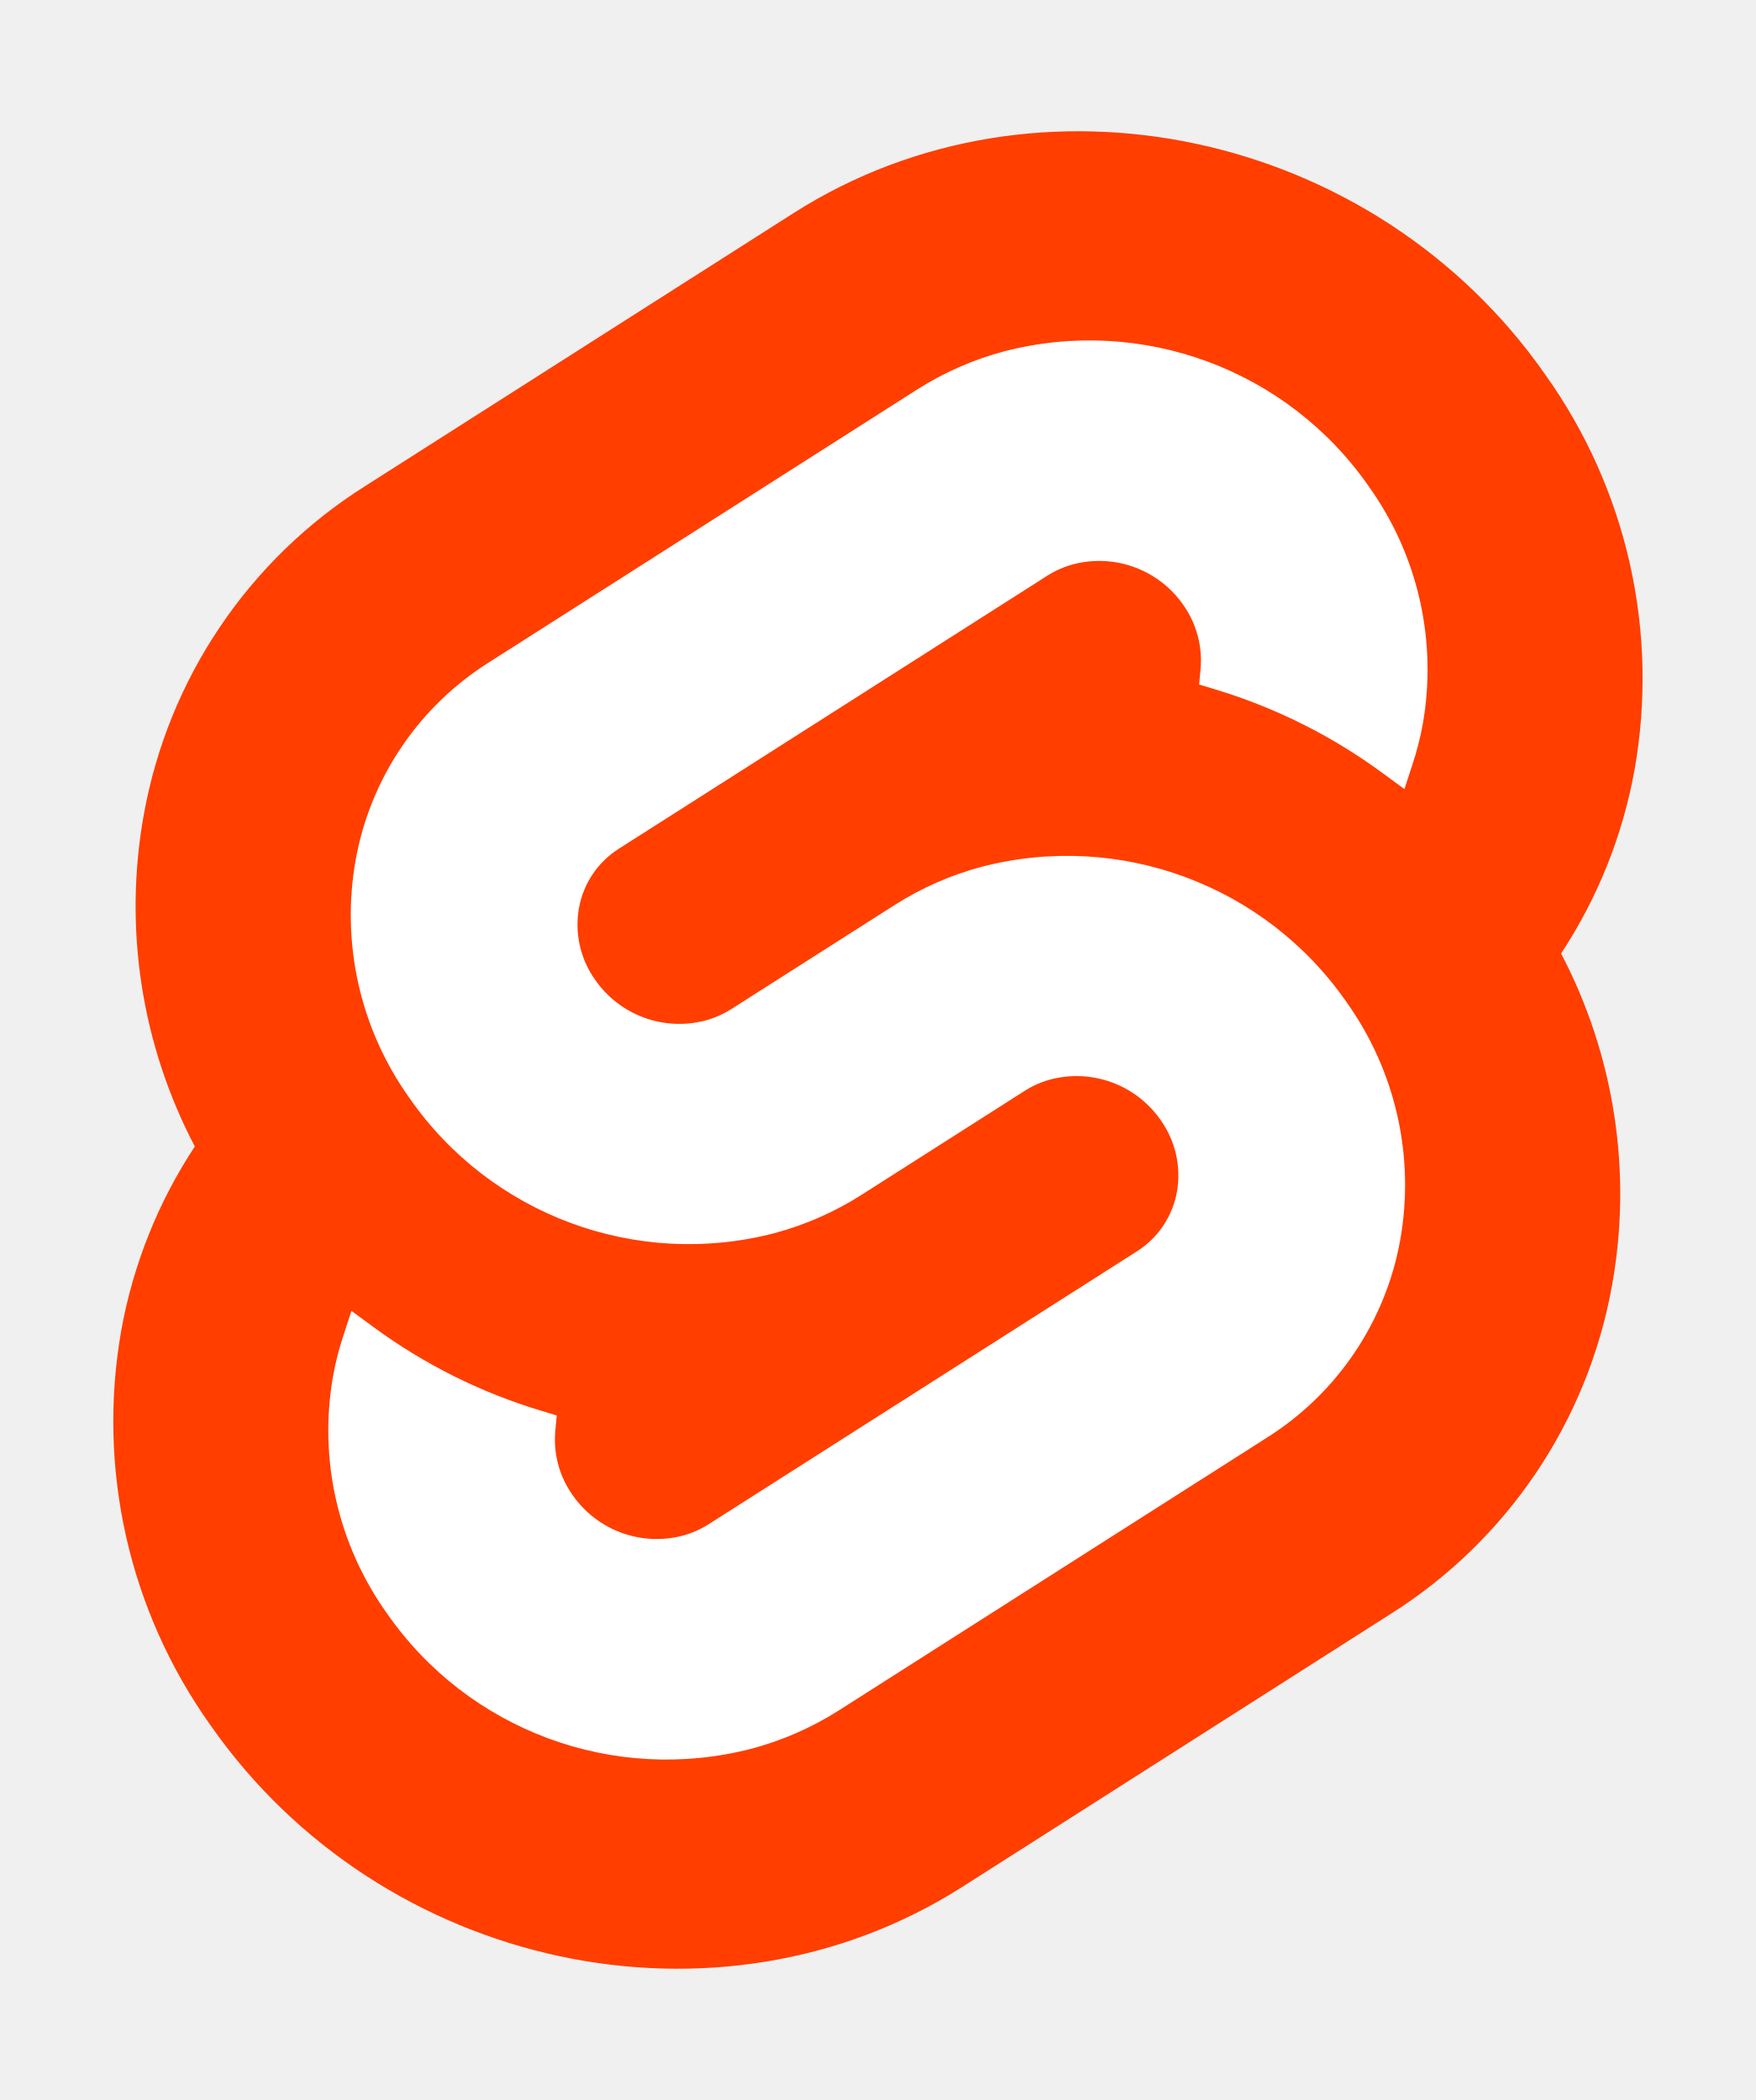
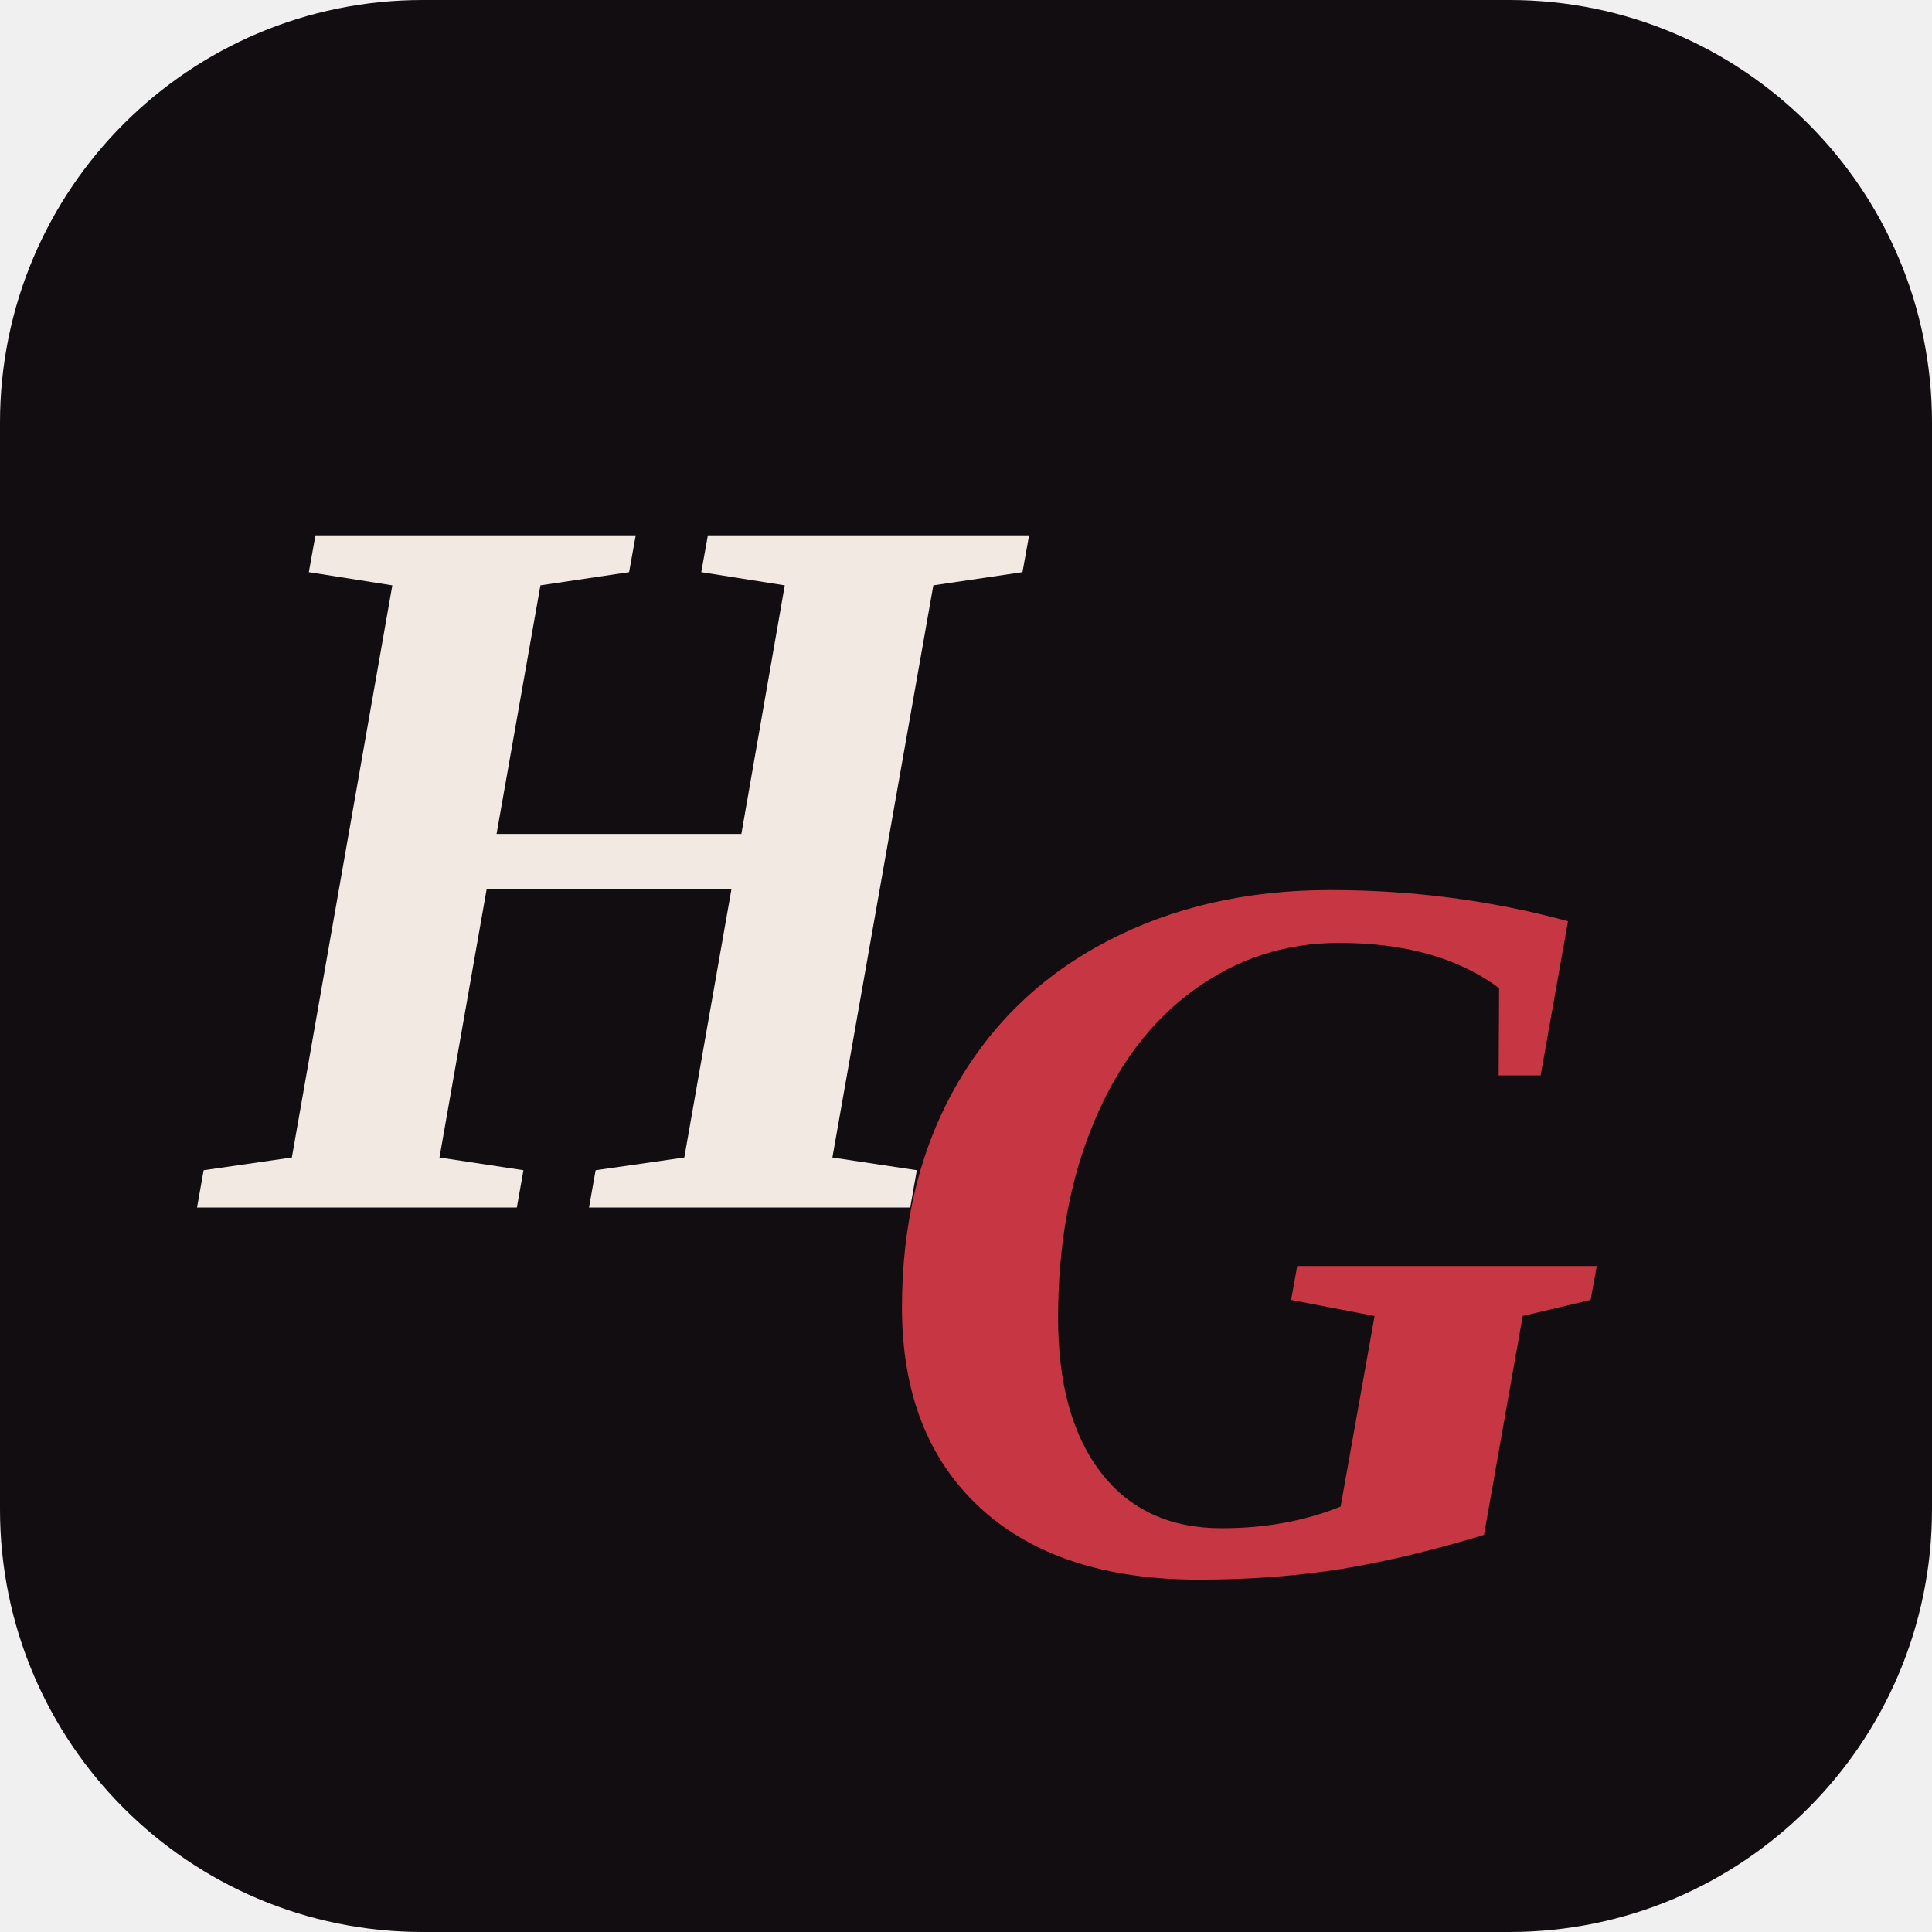
- <svg xmlns="http://www.w3.org/2000/svg" width="107" height="128" viewBox="0 0 107 128">
-   <path d="M94.157 22.819c-10.4-14.885-30.94-19.297-45.792-9.835L22.282 29.608A29.92 29.92 0 0 0 8.764 49.65a31.5 31.5 0 0 0 3.108 20.231 30 30 0 0 0-4.477 11.183 31.9 31.9 0 0 0 5.448 24.116c10.402 14.887 30.942 19.297 45.791 9.835l26.083-16.624A29.92 29.92 0 0 0 98.235 78.35a31.53 31.53 0 0 0-3.105-20.232 30 30 0 0 0 4.474-11.182 31.88 31.88 0 0 0-5.447-24.116" style="fill:#ff3e00" />
-   <path d="M45.817 106.582a20.72 20.72 0 0 1-22.237-8.243 19.17 19.17 0 0 1-3.277-14.503 18 18 0 0 1 .624-2.435l.49-1.498 1.337.981a33.6 33.6 0 0 0 10.203 5.098l.97.294-.09.968a5.85 5.85 0 0 0 1.052 3.878 6.24 6.24 0 0 0 6.695 2.485 5.8 5.8 0 0 0 1.603-.704L69.27 76.28a5.43 5.43 0 0 0 2.45-3.631 5.8 5.8 0 0 0-.987-4.371 6.24 6.24 0 0 0-6.698-2.487 5.7 5.7 0 0 0-1.6.704l-9.953 6.345a19 19 0 0 1-5.296 2.326 20.72 20.72 0 0 1-22.237-8.243 19.17 19.17 0 0 1-3.277-14.502 17.99 17.99 0 0 1 8.13-12.052l26.081-16.623a19 19 0 0 1 5.3-2.329 20.72 20.72 0 0 1 22.237 8.243 19.17 19.17 0 0 1 3.277 14.503 18 18 0 0 1-.624 2.435l-.49 1.498-1.337-.98a33.6 33.6 0 0 0-10.203-5.1l-.97-.294.09-.968a5.86 5.86 0 0 0-1.052-3.878 6.24 6.24 0 0 0-6.696-2.485 5.8 5.8 0 0 0-1.602.704L37.73 51.72a5.42 5.42 0 0 0-2.449 3.63 5.79 5.79 0 0 0 .986 4.372 6.24 6.24 0 0 0 6.698 2.486 5.8 5.8 0 0 0 1.602-.704l9.952-6.342a19 19 0 0 1 5.295-2.328 20.72 20.72 0 0 1 22.237 8.242 19.17 19.17 0 0 1 3.277 14.503 18 18 0 0 1-8.13 12.053l-26.081 16.622a19 19 0 0 1-5.3 2.328" style="fill:#fff" />
+ <svg xmlns="http://www.w3.org/2000/svg" width="64" height="64" viewBox="0 0 64 64">
+   <rect width="64" height="64" rx="14" fill="#120d10" />
+   <text x="20" y="40" text-anchor="middle" font-family="Georgia, 'Times New Roman', serif" font-style="italic" font-weight="600" font-size="34" fill="#f1e9e2">H</text>
+   <text x="41" y="52" text-anchor="middle" font-family="Georgia, 'Times New Roman', serif" font-style="italic" font-weight="600" font-size="34" fill="#c73743">G</text>
</svg>
